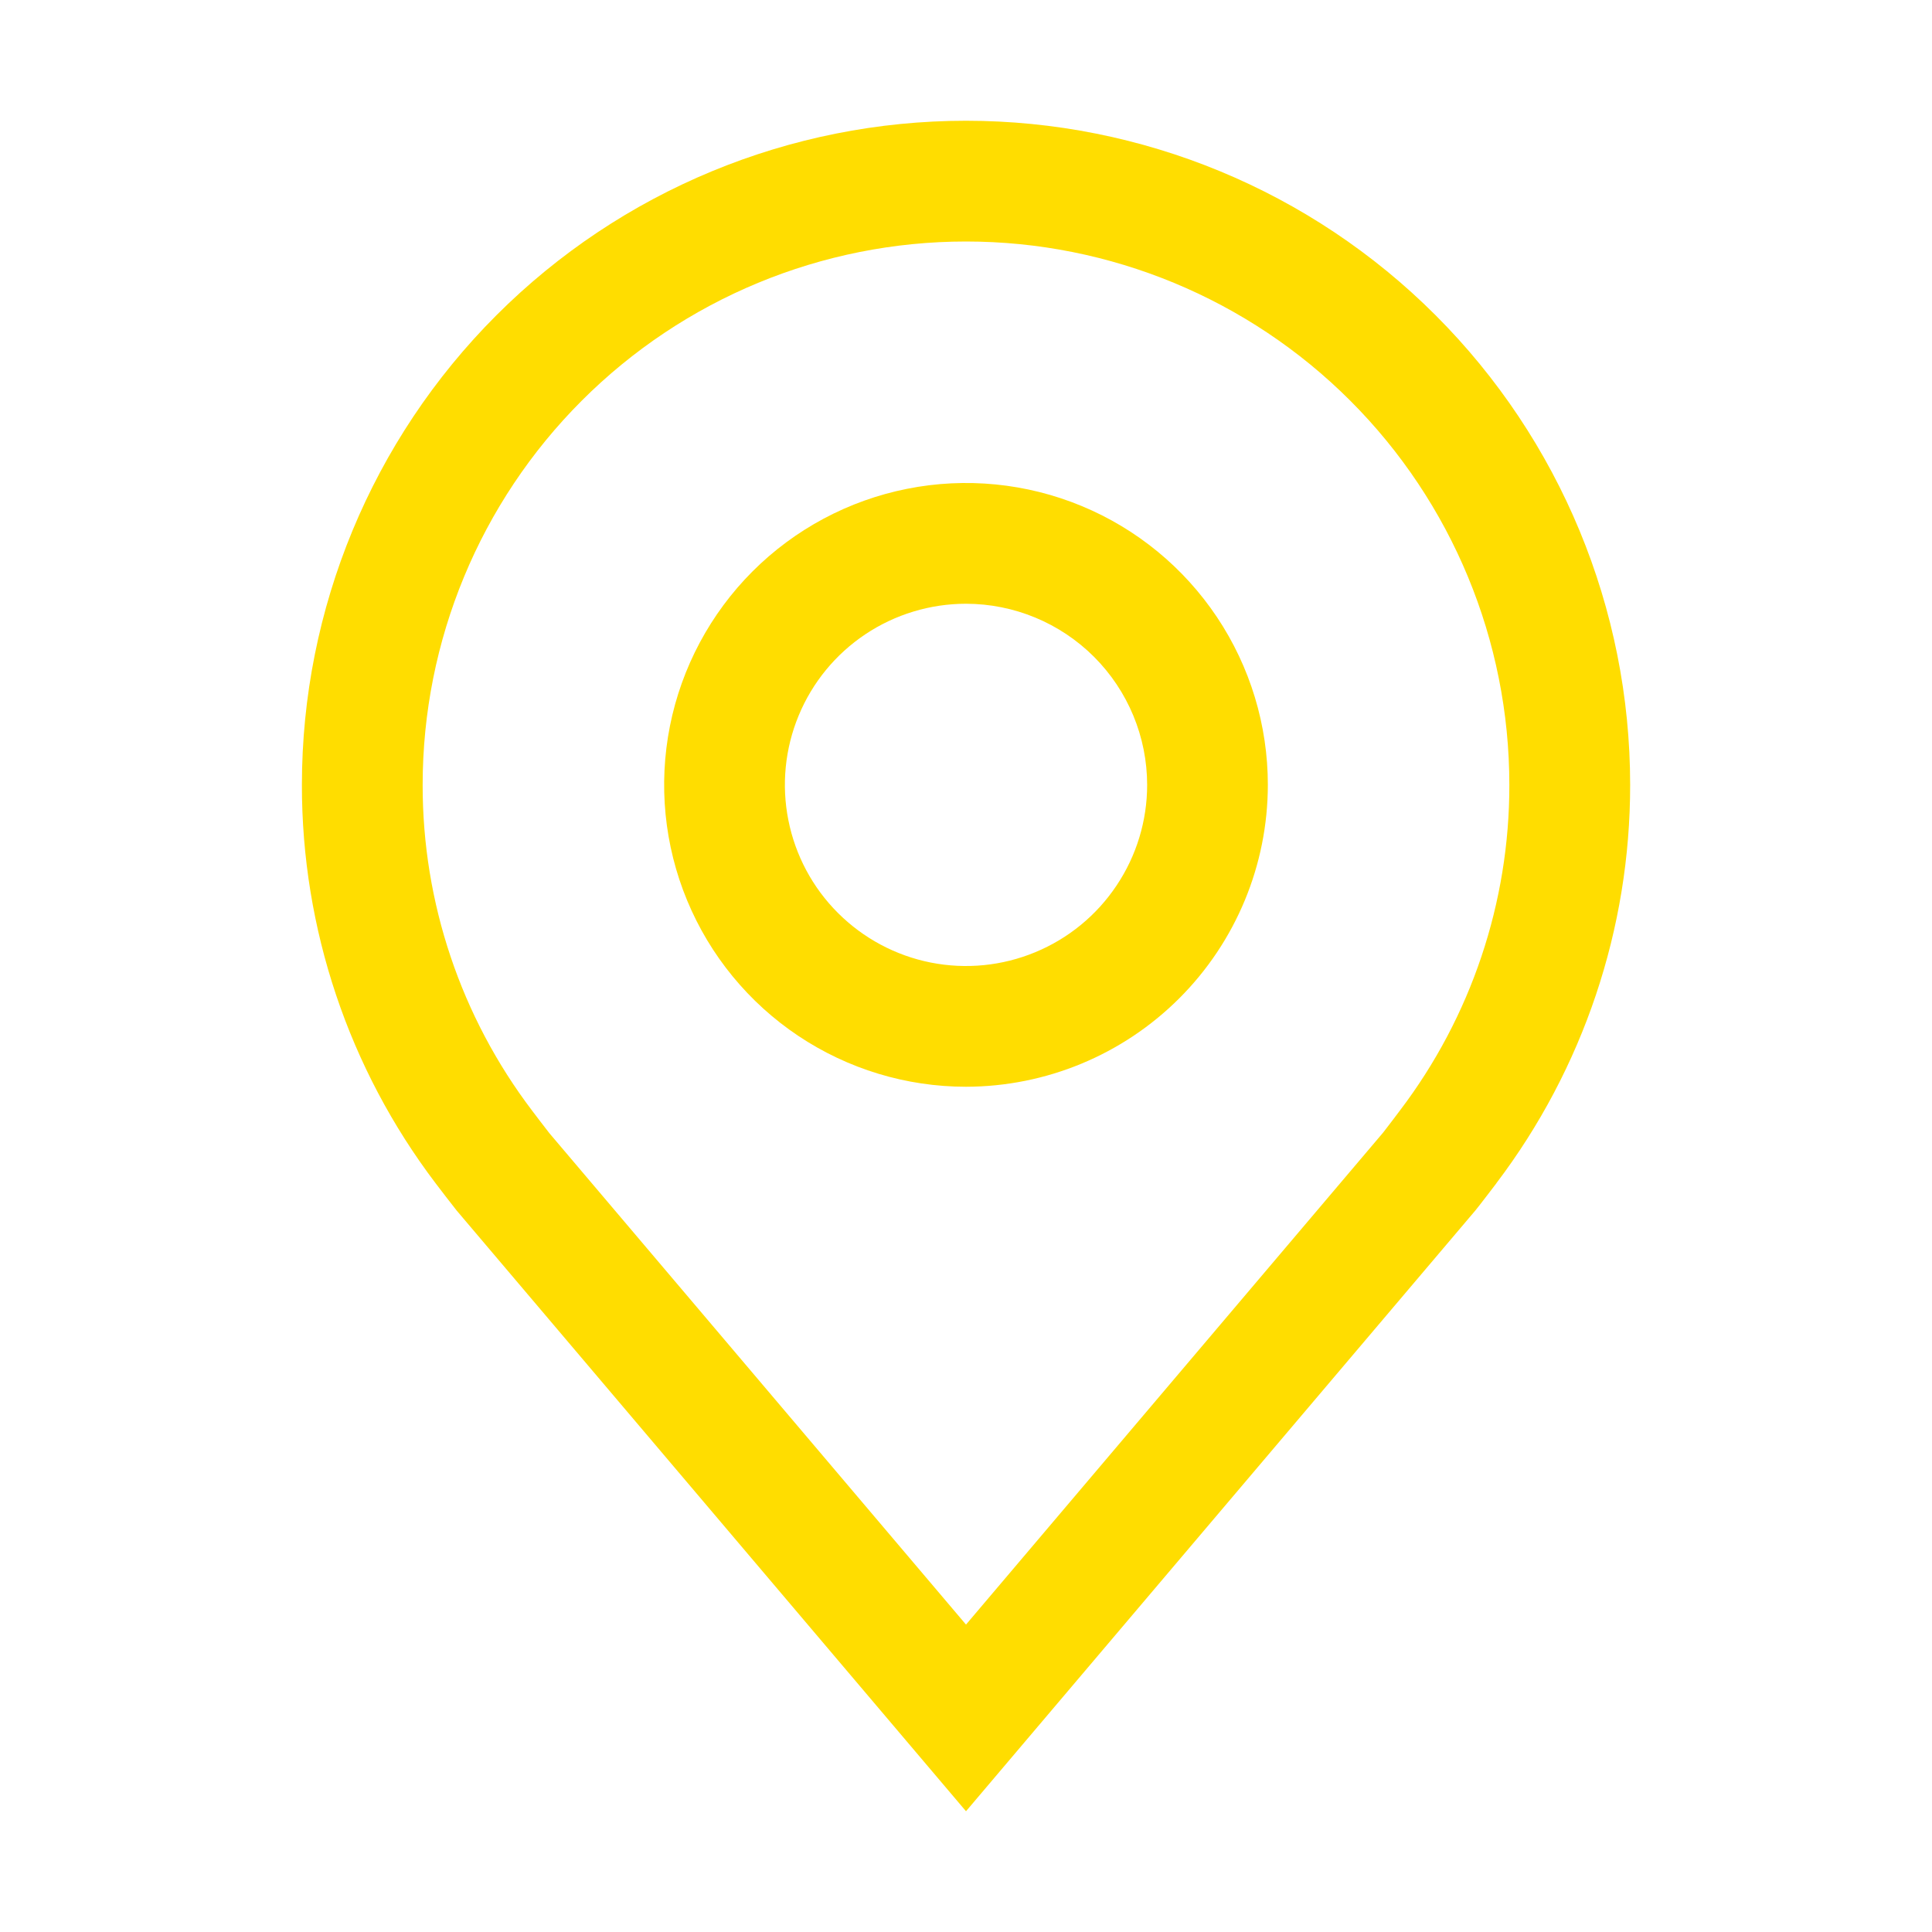
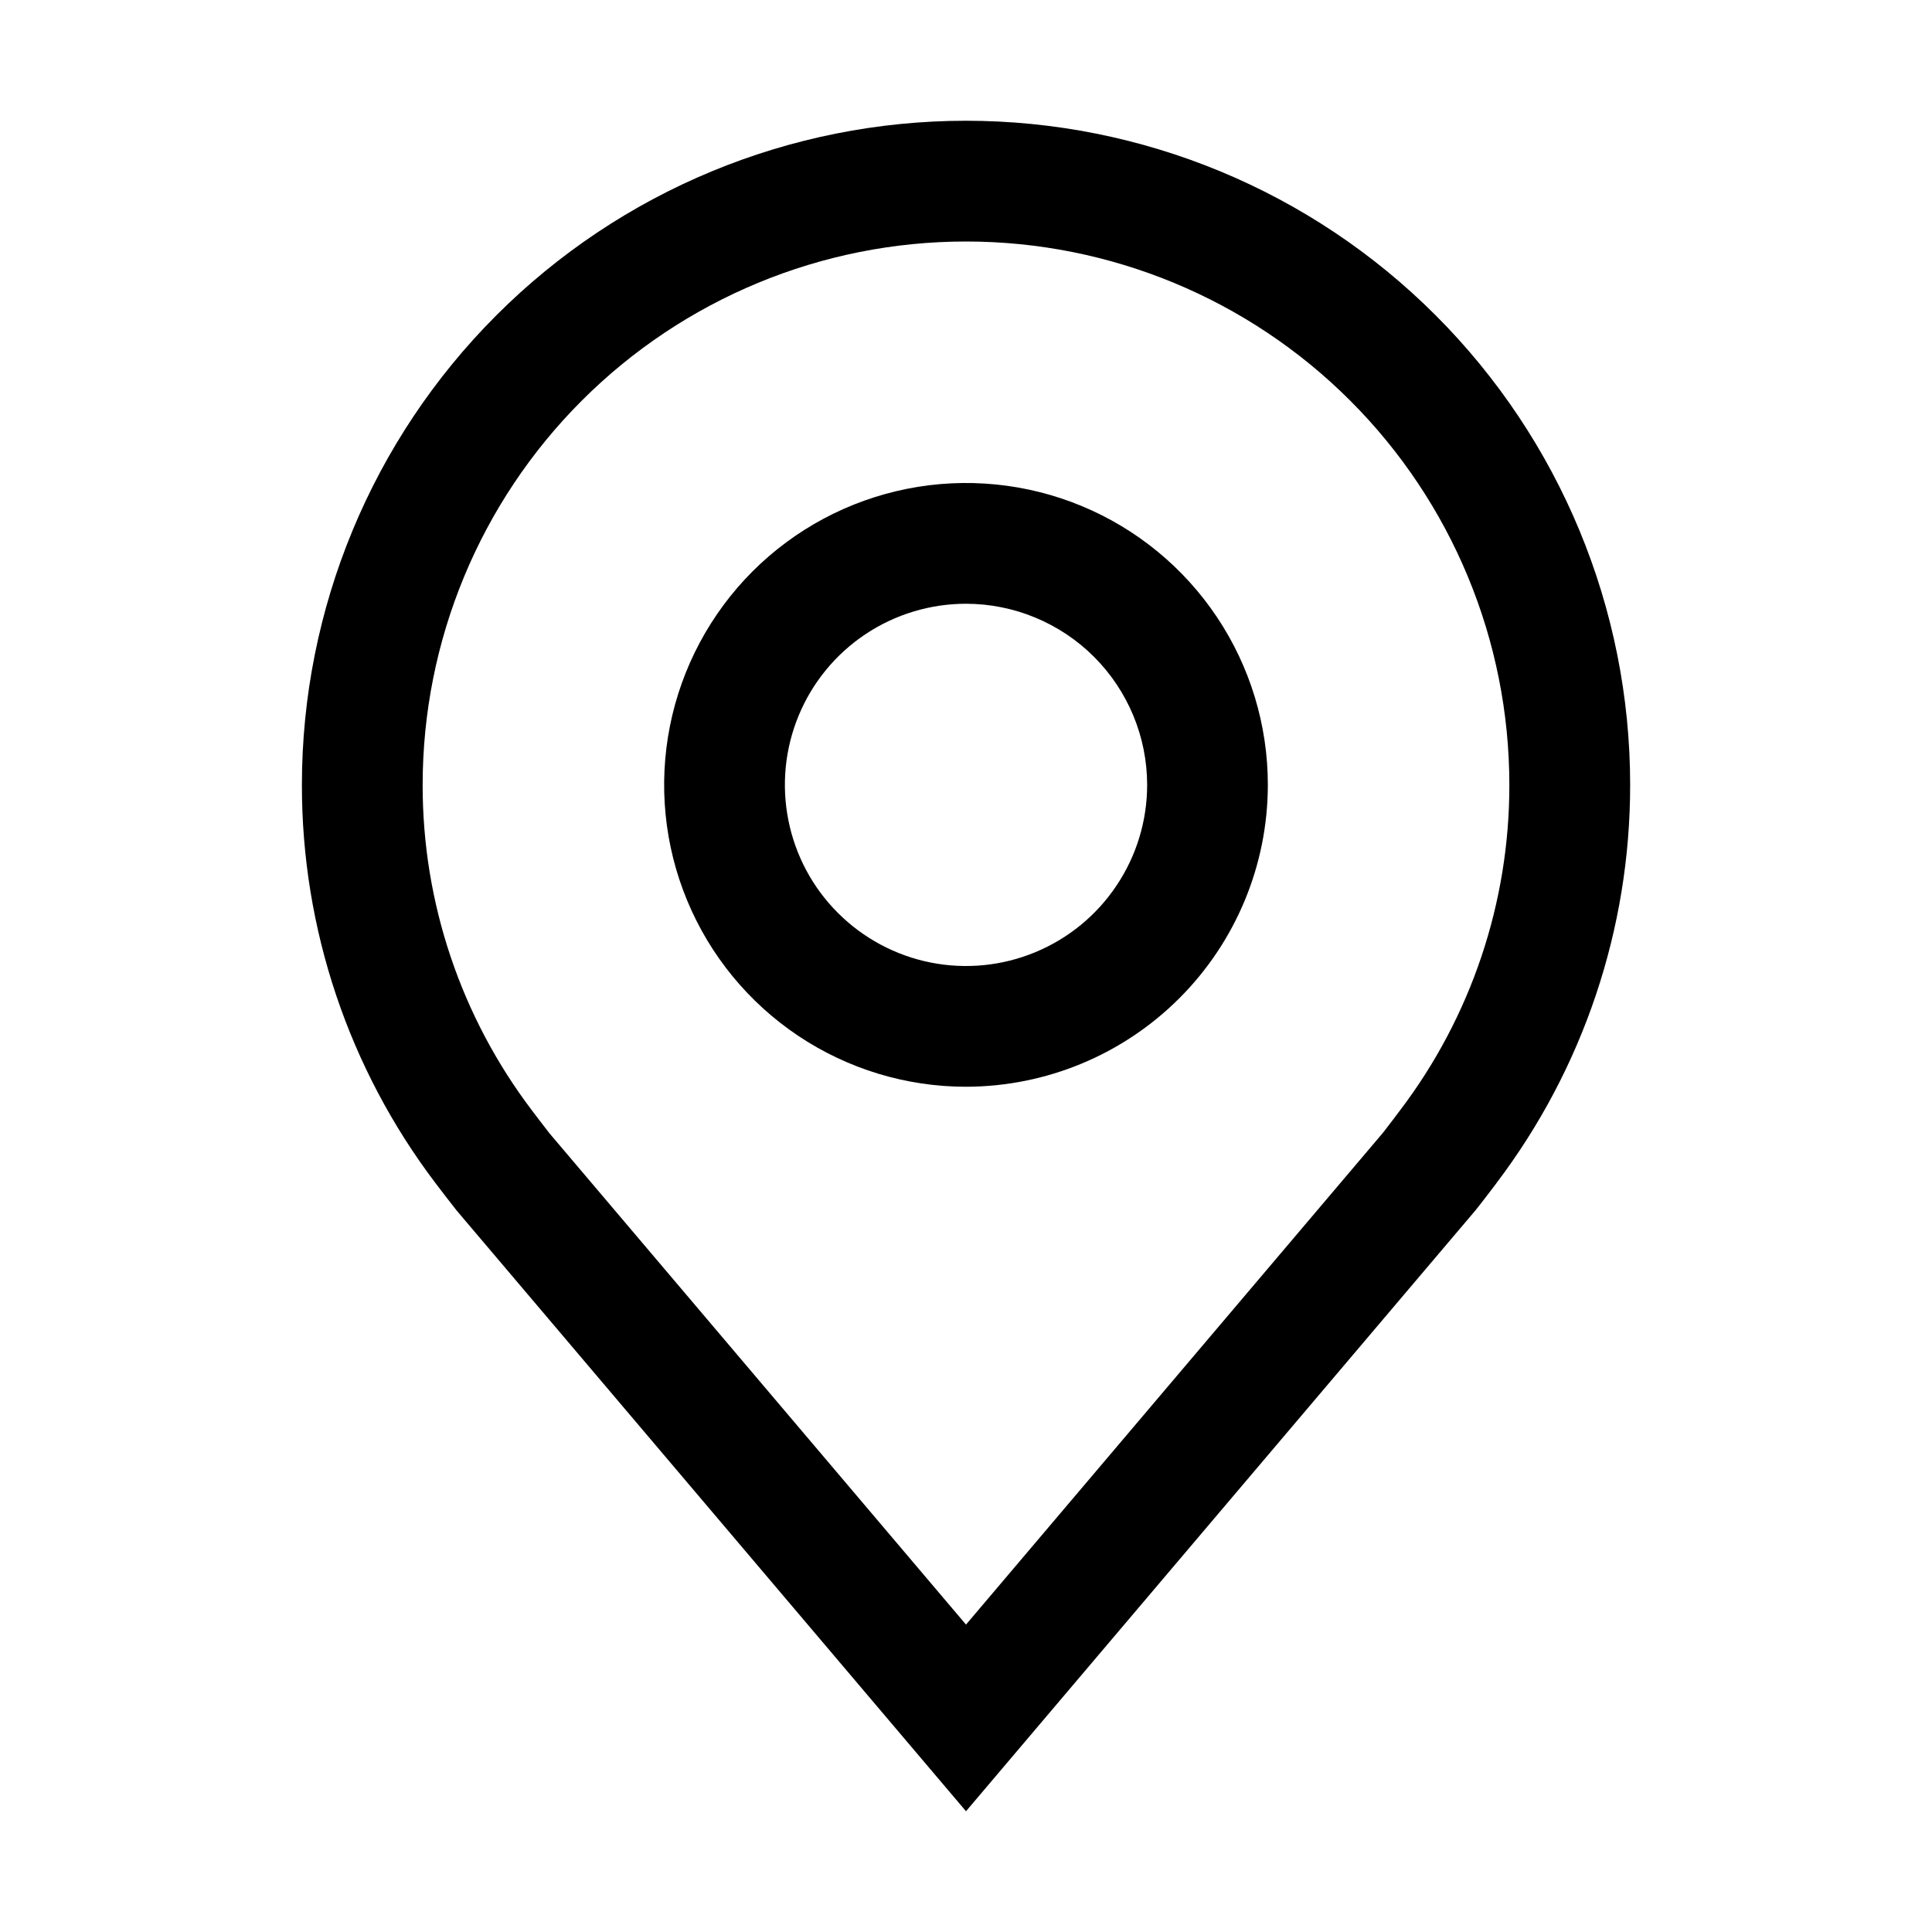
<svg xmlns="http://www.w3.org/2000/svg" width="34" height="34" viewBox="0 0 34 34" fill="none">
-   <path d="M17 19.125C15.949 19.125 14.922 18.813 14.049 18.23C13.175 17.646 12.494 16.816 12.092 15.845C11.69 14.875 11.585 13.807 11.79 12.776C11.995 11.746 12.501 10.799 13.243 10.056C13.986 9.313 14.933 8.807 15.964 8.602C16.994 8.397 18.062 8.502 19.033 8.904C20.004 9.306 20.833 9.987 21.417 10.861C22.001 11.735 22.312 12.762 22.312 13.812C22.311 15.221 21.751 16.571 20.755 17.567C19.759 18.563 18.408 19.123 17 19.125ZM17 10.625C16.37 10.625 15.753 10.812 15.229 11.162C14.705 11.512 14.296 12.01 14.055 12.593C13.814 13.175 13.751 13.816 13.874 14.434C13.997 15.053 14.3 15.621 14.746 16.066C15.192 16.512 15.76 16.816 16.378 16.939C16.997 17.062 17.637 16.999 18.22 16.757C18.802 16.516 19.3 16.108 19.65 15.583C20.001 15.059 20.188 14.443 20.188 13.812C20.187 12.967 19.851 12.157 19.253 11.559C18.655 10.962 17.845 10.626 17 10.625Z" fill="#FFDD00" />
-   <path d="M17 31.875L8.037 21.304C7.912 21.145 7.789 20.986 7.667 20.825C6.137 18.808 5.31 16.345 5.313 13.812C5.313 10.713 6.544 7.74 8.736 5.548C10.928 3.356 13.9 2.125 17 2.125C20.1 2.125 23.073 3.356 25.264 5.548C27.456 7.74 28.688 10.713 28.688 13.812C28.69 16.343 27.863 18.805 26.334 20.822L26.333 20.825C26.333 20.825 26.014 21.244 25.966 21.3L17 31.875ZM9.364 19.545C9.364 19.545 9.611 19.872 9.668 19.942L17 28.59L24.342 19.93C24.389 19.872 24.637 19.543 24.638 19.541C25.889 17.894 26.565 15.881 26.562 13.812C26.562 11.276 25.555 8.844 23.762 7.051C21.968 5.257 19.536 4.25 17 4.25C14.464 4.25 12.032 5.257 10.238 7.051C8.445 8.844 7.438 11.276 7.438 13.812C7.435 15.883 8.112 17.896 9.364 19.545Z" fill="#FFDD00" />
+   <path d="M17 19.125C15.949 19.125 14.922 18.813 14.049 18.23C13.175 17.646 12.494 16.816 12.092 15.845C11.69 14.875 11.585 13.807 11.79 12.776C11.995 11.746 12.501 10.799 13.243 10.056C13.986 9.313 14.933 8.807 15.964 8.602C16.994 8.397 18.062 8.502 19.033 8.904C20.004 9.306 20.833 9.987 21.417 10.861C22.001 11.735 22.312 12.762 22.312 13.812C22.311 15.221 21.751 16.571 20.755 17.567C19.759 18.563 18.408 19.123 17 19.125ZM17 10.625C16.37 10.625 15.753 10.812 15.229 11.162C14.705 11.512 14.296 12.01 14.055 12.593C13.814 13.175 13.751 13.816 13.874 14.434C13.997 15.053 14.3 15.621 14.746 16.066C15.192 16.512 15.76 16.816 16.378 16.939C16.997 17.062 17.637 16.999 18.22 16.757C18.802 16.516 19.3 16.108 19.65 15.583C20.001 15.059 20.188 14.443 20.188 13.812C20.187 12.967 19.851 12.157 19.253 11.559C18.655 10.962 17.845 10.626 17 10.625Z" fill="#000000" />
+   <path d="M17 31.875L8.037 21.304C7.912 21.145 7.789 20.986 7.667 20.825C6.137 18.808 5.31 16.345 5.313 13.812C5.313 10.713 6.544 7.74 8.736 5.548C10.928 3.356 13.9 2.125 17 2.125C20.1 2.125 23.073 3.356 25.264 5.548C27.456 7.74 28.688 10.713 28.688 13.812C28.69 16.343 27.863 18.805 26.334 20.822L26.333 20.825C26.333 20.825 26.014 21.244 25.966 21.3L17 31.875ZM9.364 19.545C9.364 19.545 9.611 19.872 9.668 19.942L17 28.59L24.342 19.93C24.389 19.872 24.637 19.543 24.638 19.541C25.889 17.894 26.565 15.881 26.562 13.812C26.562 11.276 25.555 8.844 23.762 7.051C21.968 5.257 19.536 4.25 17 4.25C14.464 4.25 12.032 5.257 10.238 7.051C8.445 8.844 7.438 11.276 7.438 13.812C7.435 15.883 8.112 17.896 9.364 19.545Z" fill="#000000" />
</svg>
